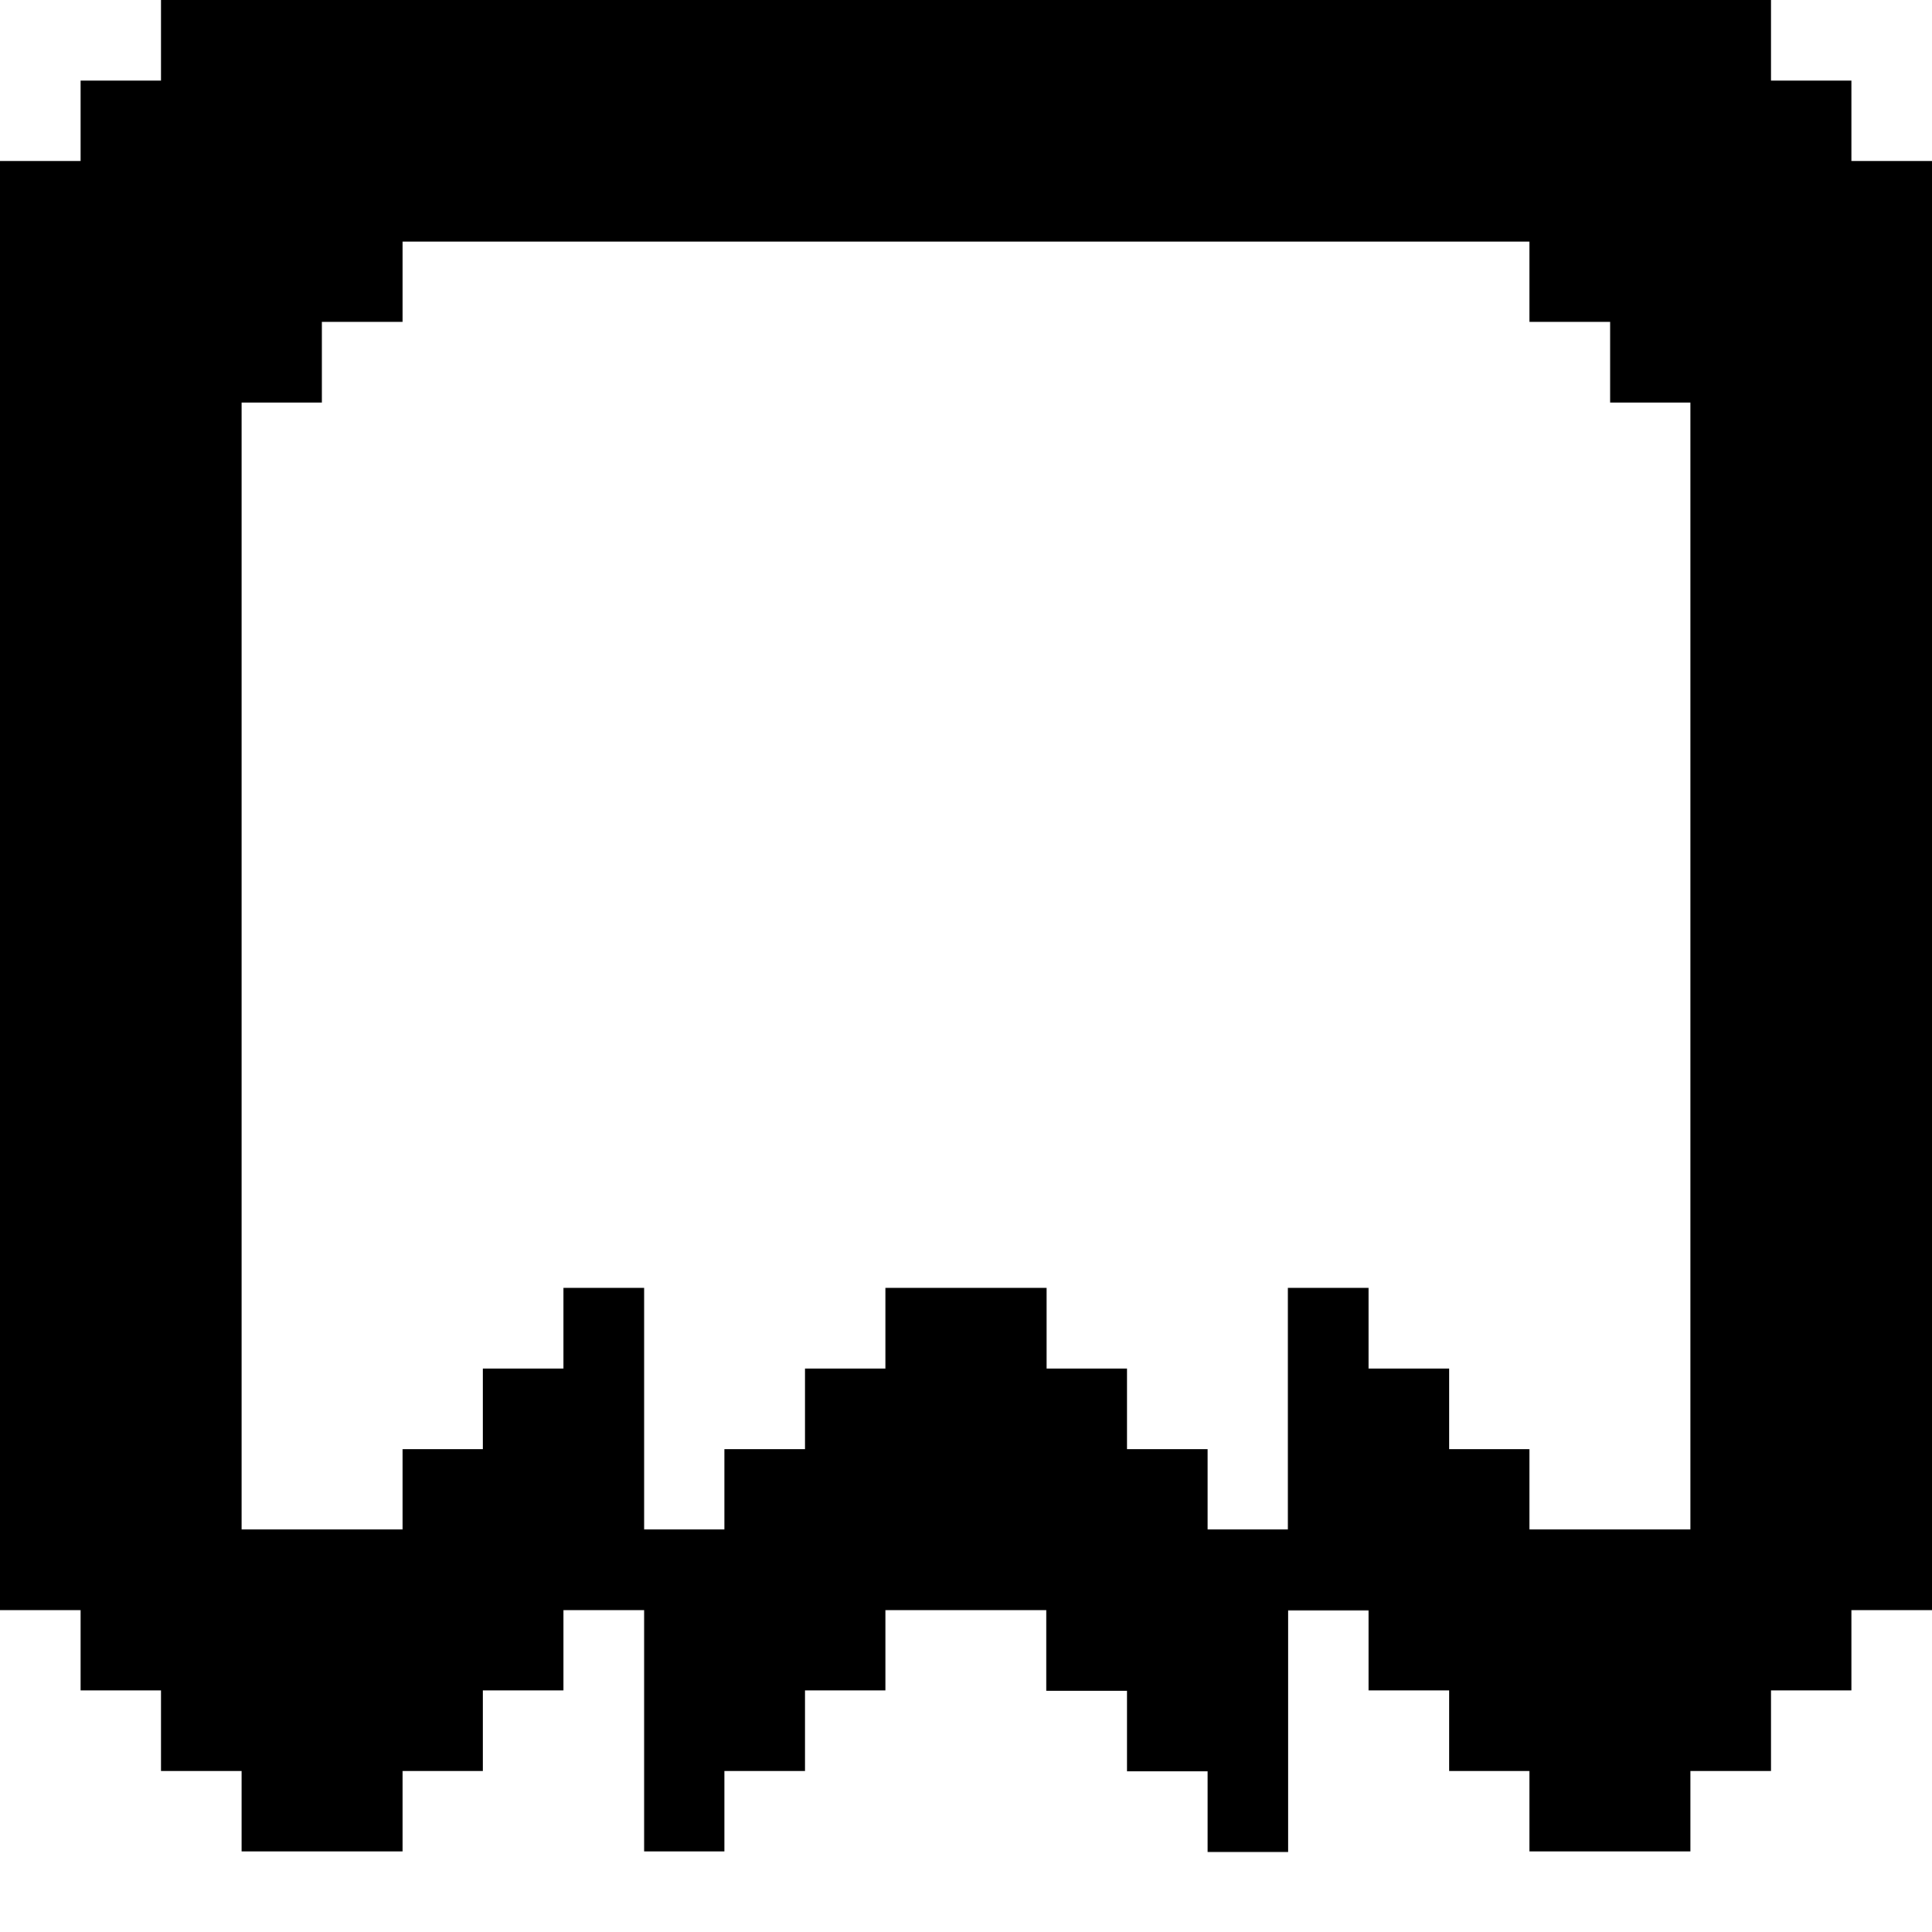
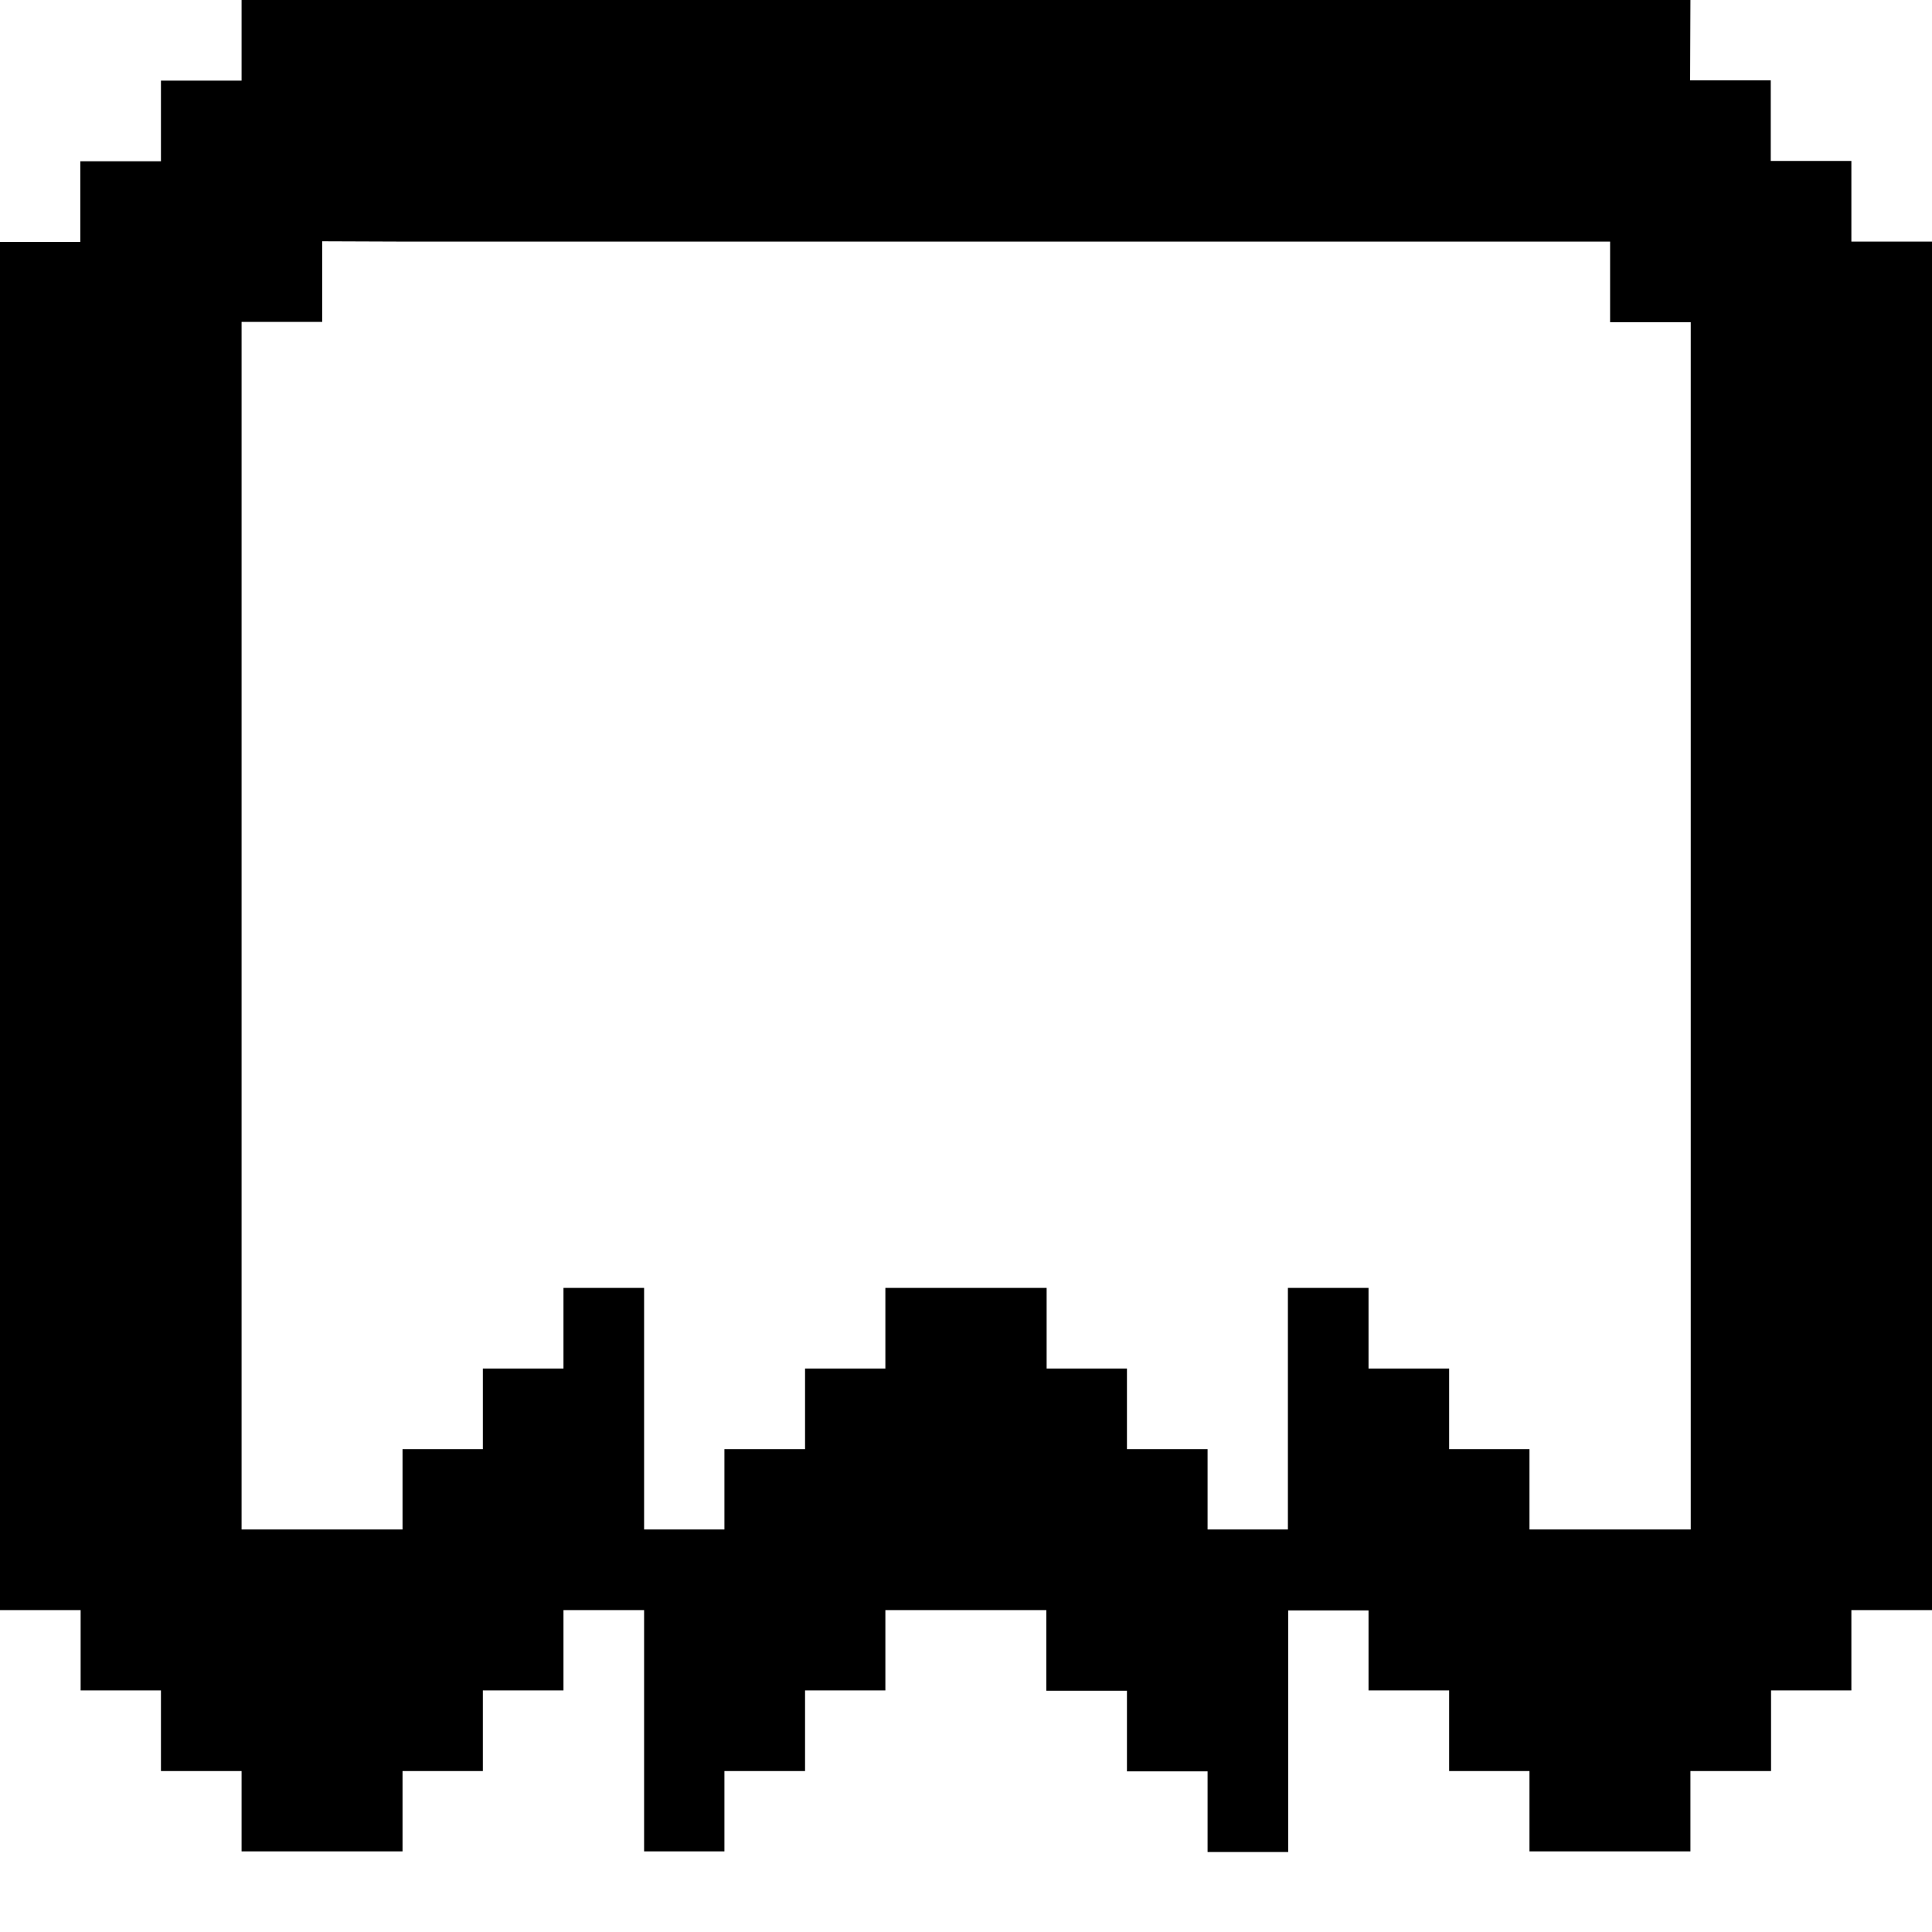
<svg xmlns="http://www.w3.org/2000/svg" width="24" height="24" viewBox="0 0 6.35 6.35" version="1.1" id="svg1">
  <defs id="defs1" />
  <g id="layer1">
-     <path id="rect1" style="fill:#000000;stroke-width:2.499;stroke-linecap:round;stroke-linejoin:round;paint-order:stroke fill markers" d="M 0.529,0 V 0.265 H 0.265 V 0.529 H 0 V 5.292 H 0.265 V 5.556 H 0.529 V 5.821 H 0.794 V 6.085 H 1.323 V 5.821 H 1.587 V 5.556 H 1.852 V 5.292 H 2.117 V 5.821 6.085 H 2.381 V 5.821 H 2.646 V 5.556 H 2.91 V 5.292 h 0.529 v 0.265 h 0.265 v 0.265 h 0.265 v 0.265 h 0.265 v -0.794 H 4.498 V 5.556 H 4.763 V 5.821 H 5.027 V 6.085 H 5.556 V 5.821 H 5.821 V 5.556 H 6.085 V 5.292 H 6.35 V 0.529 H 6.085 V 0.265 H 5.821 V 0 H 5.556 1.323 Z M 1.323,0.794 H 5.027 V 1.058 H 5.292 V 1.323 H 5.556 V 5.027 H 5.027 V 4.763 H 4.763 V 4.498 H 4.498 V 4.233 H 4.233 v 0.794 H 3.969 V 4.763 H 3.704 V 4.498 H 3.44 V 4.233 H 2.91 V 4.498 H 2.646 V 4.763 H 2.381 V 5.027 H 2.117 V 4.498 4.233 H 1.852 V 4.498 H 1.587 V 4.763 H 1.323 V 5.027 H 0.794 V 1.323 H 1.058 V 1.058 h 0.265 z" />
+     <path id="rect1" style="fill:#000000;stroke-width:2.499;stroke-linecap:round;stroke-linejoin:round;paint-order:stroke fill markers" d="m 0.794,0.265 -0.265,-10e-9 2e-8,0.265 -0.265,-2e-8 10e-9,0.265 H 0 V 5.292 H 0.265 V 5.556 H 0.529 V 5.821 H 0.794 V 6.085 H 1.323 V 5.821 H 1.587 V 5.556 H 1.852 V 5.292 H 2.117 V 5.821 6.085 H 2.381 V 5.821 H 2.646 V 5.556 H 2.91 V 5.292 h 0.529 v 0.265 h 0.265 v 0.265 h 0.265 v 0.265 h 0.265 v -0.794 H 4.498 V 5.556 H 4.763 V 5.821 H 5.027 V 6.085 H 5.556 V 5.821 H 5.821 V 5.556 H 6.085 V 5.292 h 0.265 l 3e-7,-4.498 H 6.085 l -2e-7,-0.265 -0.265,2e-8 -3e-7,-0.265 -0.265,10e-9 L 5.556,0 H 0.794 Z M 1.323,0.794 h 3.704 l 0.265,4e-8 -2e-7,0.265 0.265,0 -2e-7,0.265 V 5.027 H 5.027 V 4.763 H 4.763 V 4.498 H 4.498 V 4.233 H 4.233 v 0.794 H 3.969 V 4.763 H 3.704 V 4.498 H 3.44 V 4.233 H 2.91 V 4.498 H 2.646 V 4.763 H 2.381 V 5.027 H 2.117 V 4.498 4.233 H 1.852 V 4.498 H 1.587 V 4.763 H 1.323 V 5.027 H 0.794 V 1.323 l 4e-8,-0.265 0.265,0 0,-0.265 z" />
  </g>
</svg>
